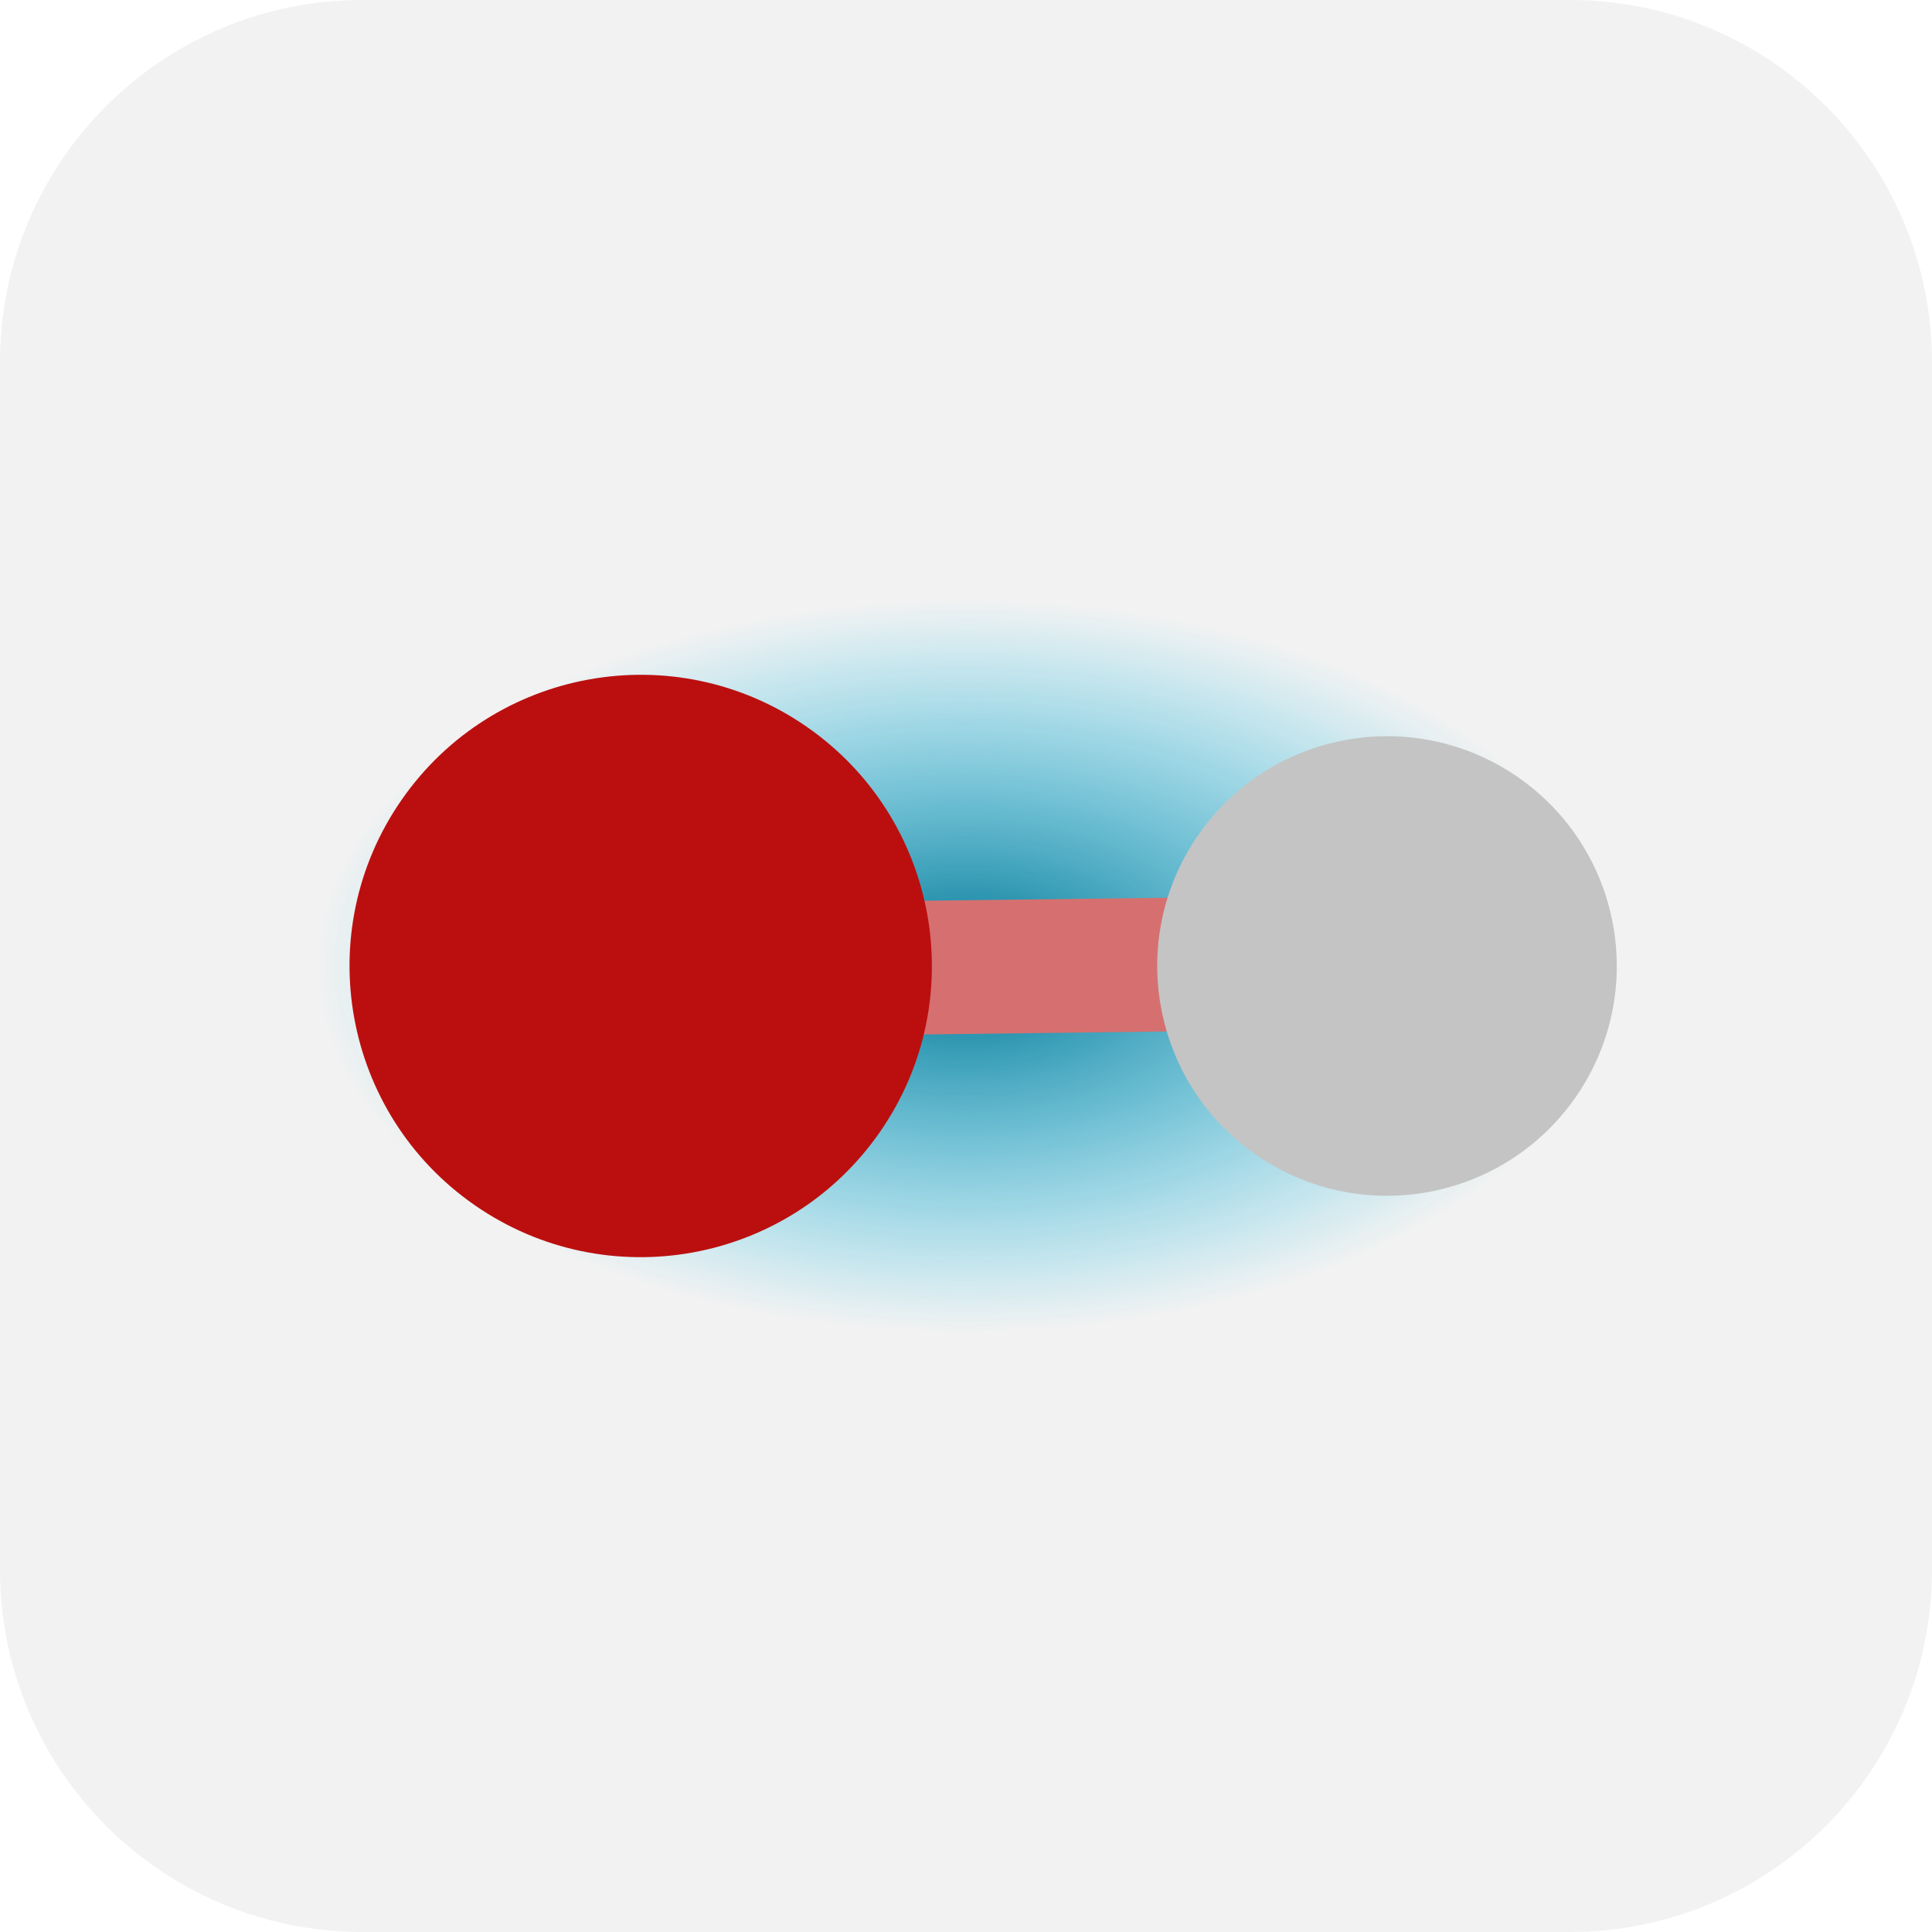
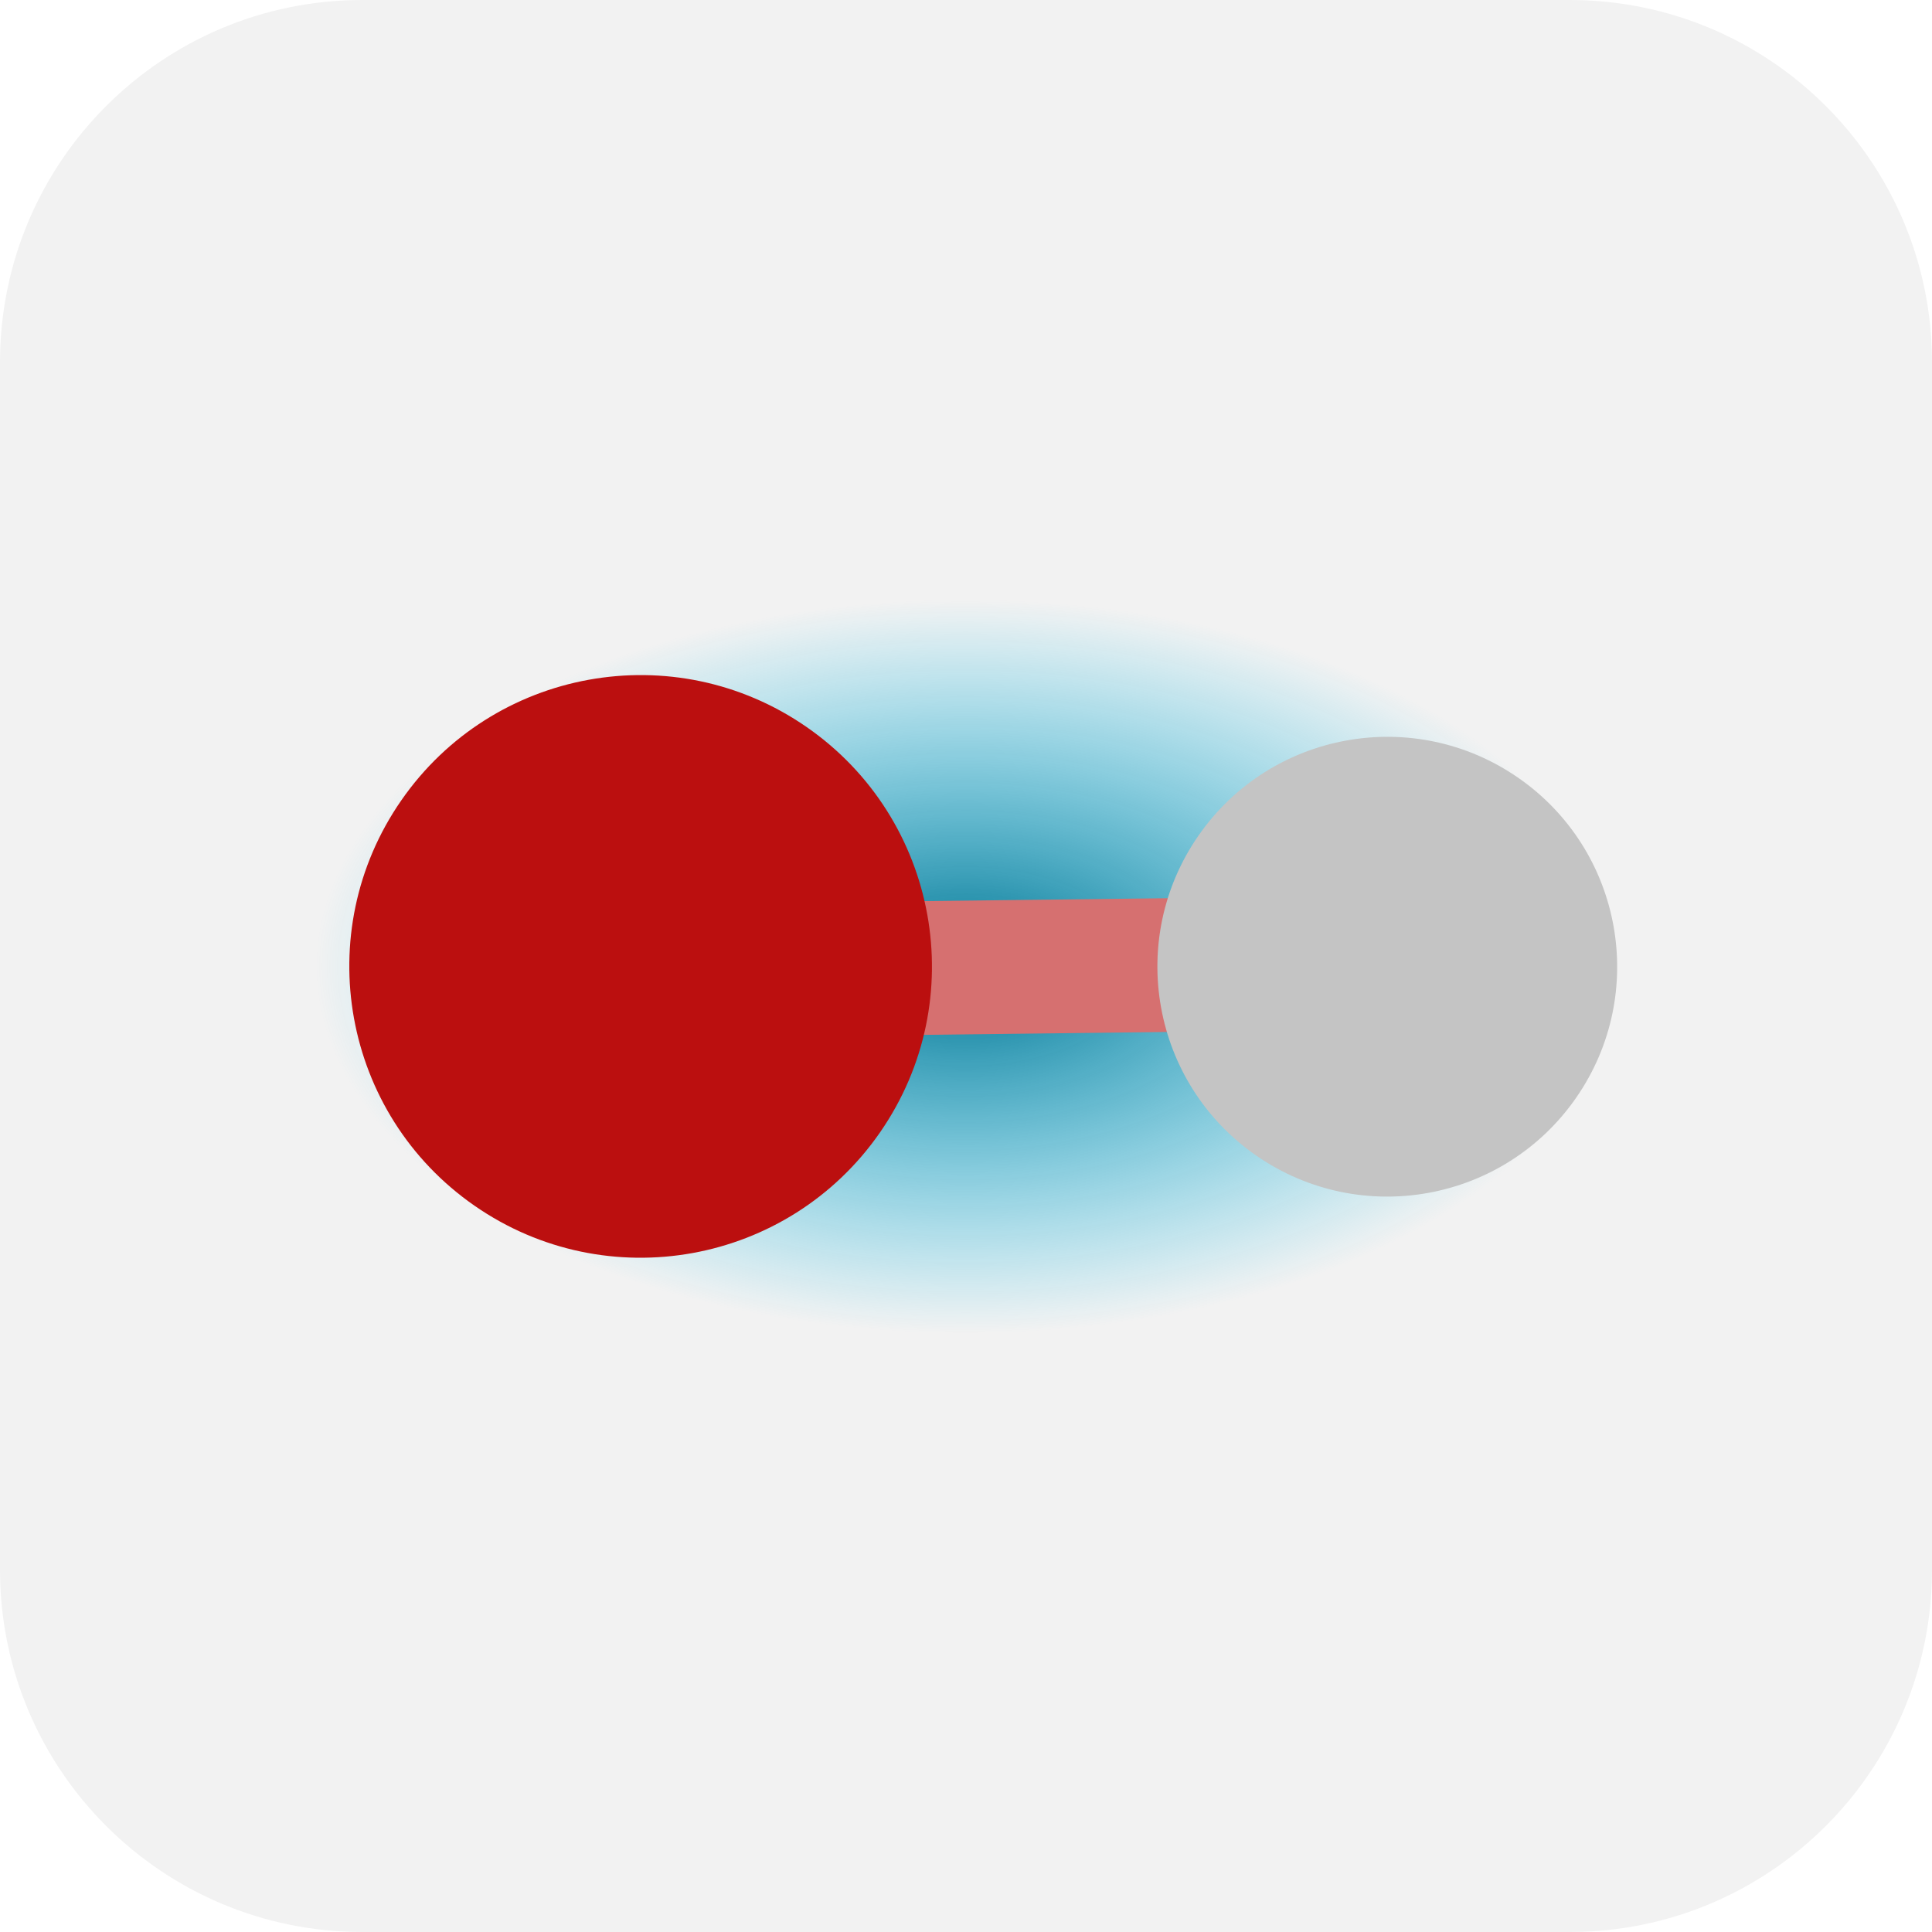
- <svg xmlns="http://www.w3.org/2000/svg" xmlns:xlink="http://www.w3.org/1999/xlink" id="svg1" width="190" height="190" version="1.1" viewBox="0 0 50.271 50.271" xml:space="preserve">
-   <defs id="defs1">
-     <linearGradient id="linearGradient2">
-       <stop style="stop-color:#00728f;stop-opacity:1" id="stop2" offset="0" />
-       <stop style="stop-color:#00bbeb;stop-opacity:0" id="stop3" offset="1" />
-     </linearGradient>
-     <radialGradient id="radialGradient3" cx="16.857" cy="17.624" r="16.495" fx="16.857" fy="17.624" gradientTransform="matrix(1.04896,0,0,0.59155,-1.17611,6.507703)" gradientUnits="userSpaceOnUse" xlink:href="#linearGradient2" />
-   </defs>
-   <g id="layer4">
-     <rect style="fill:#f2f2f2;fill-opacity:1;stroke-width:1.65;stroke-linecap:square;stroke-dasharray:none;stroke-dashoffset:.401" id="rect2" width="50.271" height="50.271" x="0" y="0" rx="9.426" ry="9.426" />
-   </g>
-   <g id="layer1">
-     <g id="layer3-9" transform="matrix(0.9778128,0,0,0.9778128,8.980715,8.577788)">
-       <ellipse style="fill:url(#radialGradient3);stroke:none;stroke-width:1.48;stroke-linecap:square;stroke-dashoffset:.4" id="path1" cx="16.506" cy="16.933" rx="17.302" ry="9.757" />
-       <rect style="fill:#d67070;fill-opacity:1;stroke:none;stroke-width:3.043;stroke-linecap:round;stroke-linejoin:round;stroke-dasharray:none;stroke-opacity:1;paint-order:stroke fill markers" id="rect26-3" width="7.663" height="3.558" x="-22.457" y="15.386" transform="matrix(-0.9999237,0.01235465,0.01235465,0.9999237,0,0)" />
-       <circle style="fill:#bb0f0f;fill-opacity:1;stroke:none;stroke-width:2.9;stroke-linecap:round;stroke-linejoin:round;stroke-dasharray:none;stroke-opacity:1;paint-order:stroke fill markers" id="path25-0" cx="16.109" cy="9.439" r="7.748" transform="rotate(34.71701)" />
-       <circle style="fill:#c4c4c4;fill-opacity:1;stroke:none;stroke-width:3.028;stroke-linecap:round;stroke-linejoin:round;stroke-dasharray:none;stroke-opacity:1;paint-order:stroke fill markers" id="path24-2-4" cx="32.433" cy="-1.871" r="6.114" transform="rotate(34.71701)" />
+ <svg xmlns="http://www.w3.org/2000/svg" height="190" viewBox="0 0 50.271 50.271" width="190">
+   <radialGradient id="a" cx="16.857" cy="17.624" gradientTransform="matrix(1.049 0 0 .592 -1.176 6.508)" gradientUnits="userSpaceOnUse" r="16.495">
+     <stop offset="0" stop-color="#00728f" />
+     <stop offset="1" stop-color="#00bbeb" stop-opacity="0" />
+   </radialGradient>
+   <rect fill="#f2f2f2" height="50.271" rx="9.426" stroke-dashoffset=".401" stroke-linecap="square" stroke-width="1.65" width="50.271" />
+   <g transform="matrix(.978 0 0 .978 8.981 8.578)">
+     <ellipse cx="16.506" cy="16.933" fill="url(#a)" rx="17.302" ry="9.757" />
+     <path d="m-22.457 15.386h7.663v3.558h-7.663z" fill="#d67070" transform="matrix(-1 .012 .012 1 0 0)" />
+     <g transform="matrix(.822 .57 -.57 .822 0 0)">
+       <circle cx="16.109" cy="9.439" fill="#bb0f0f" r="7.748" />
+       <circle cx="32.433" cy="-1.871" fill="#c4c4c4" r="6.114" />
    </g>
  </g>
</svg>
